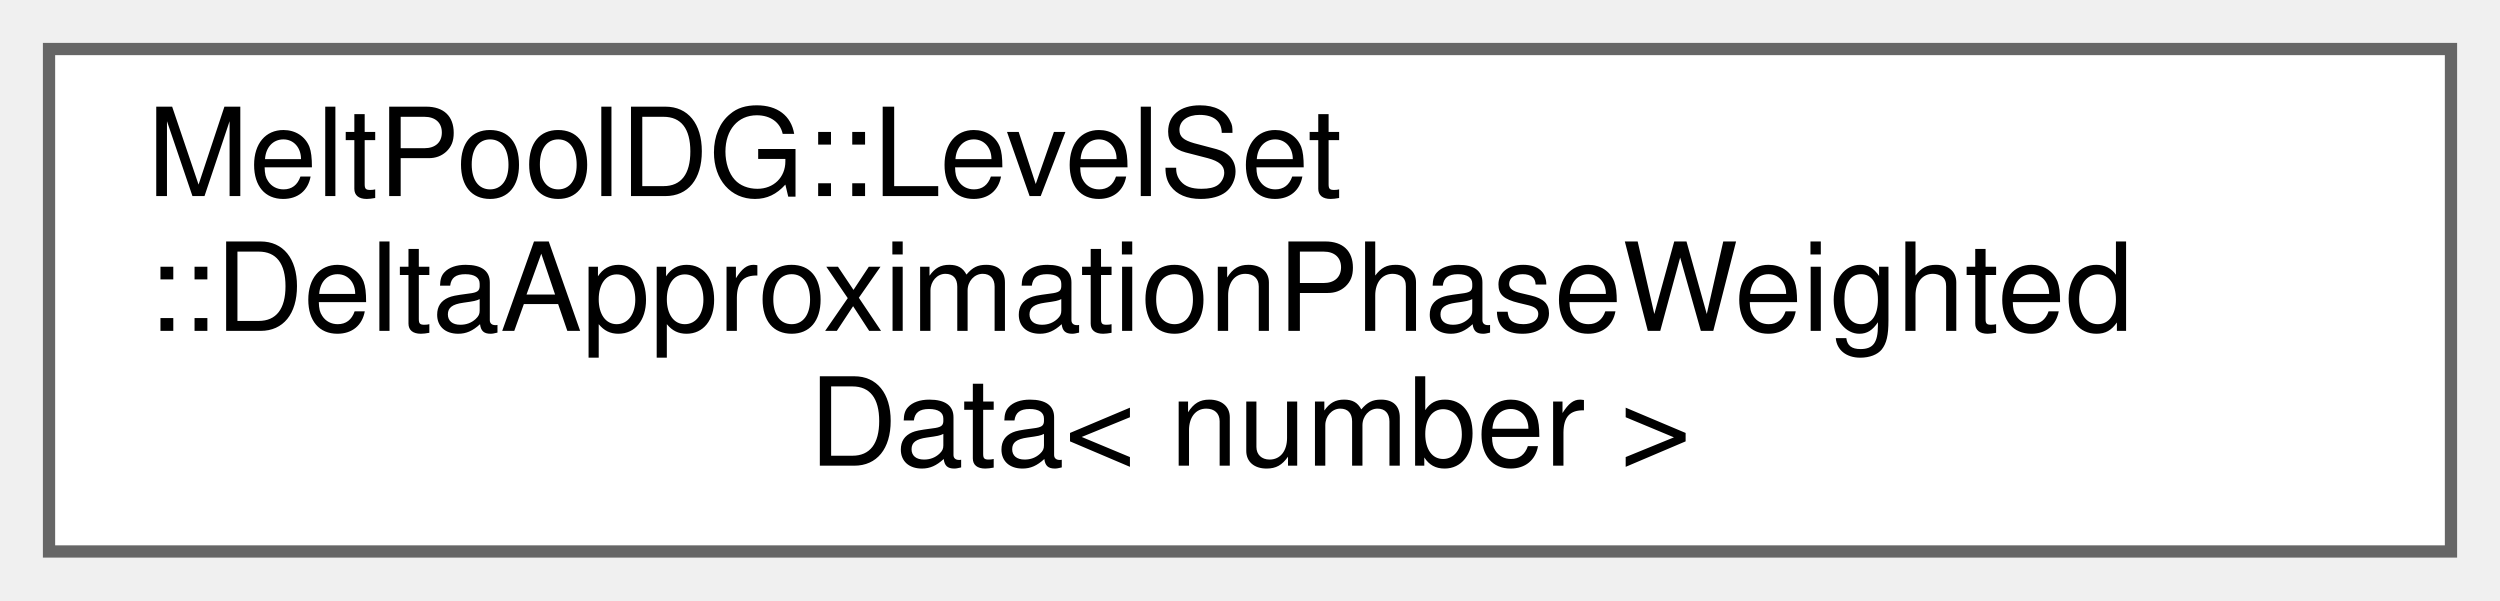
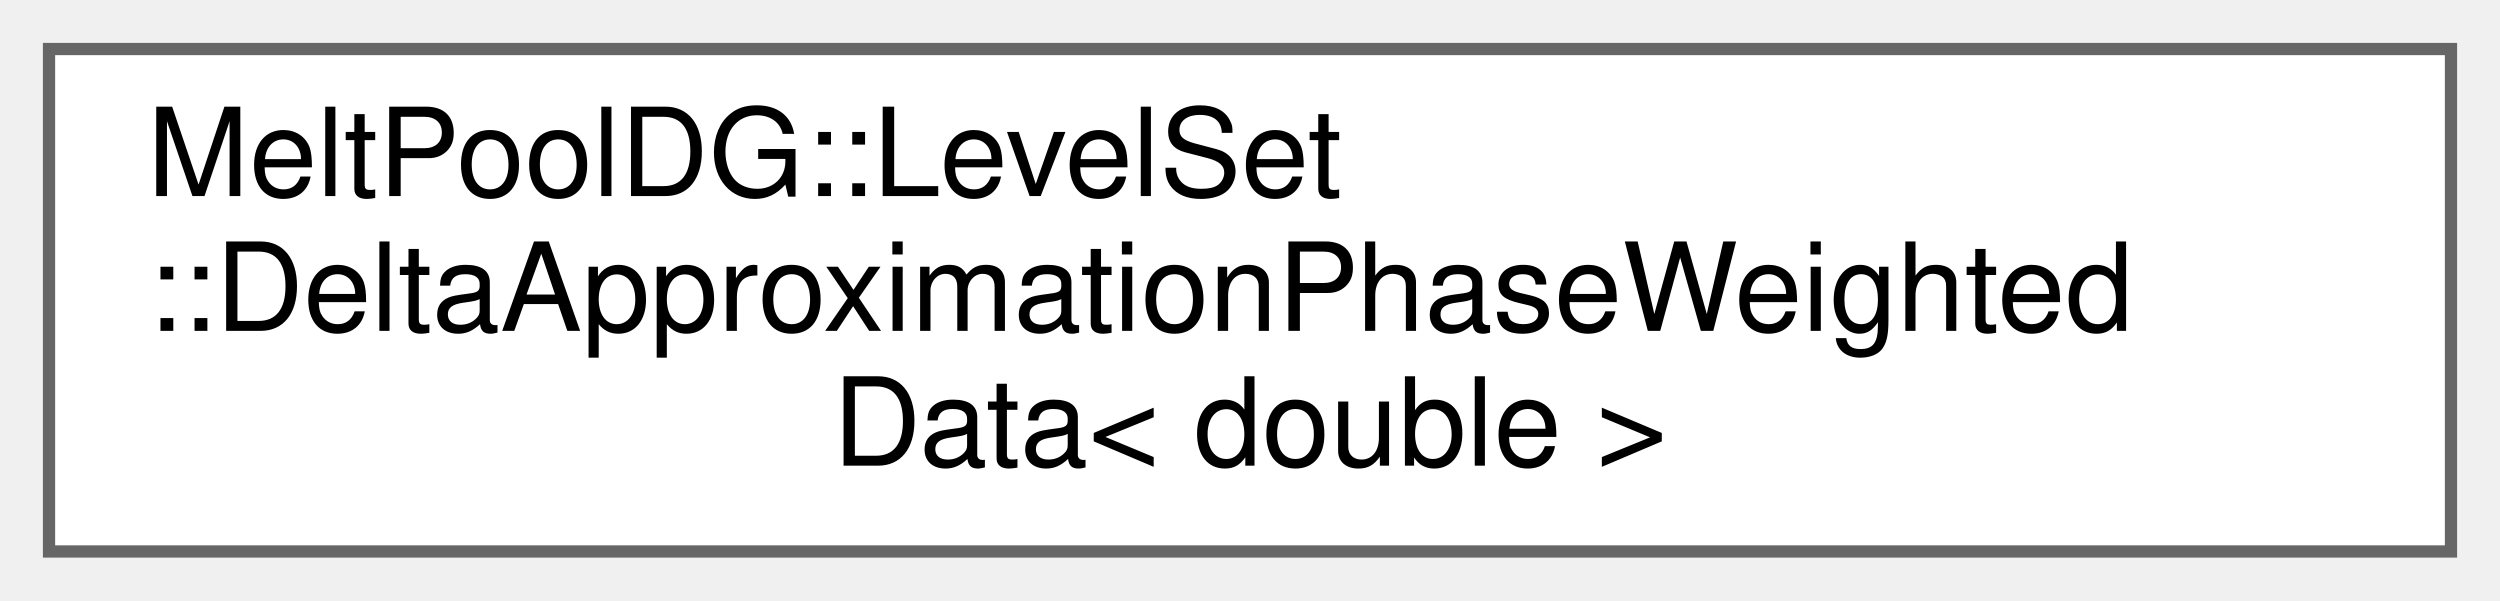
<svg xmlns="http://www.w3.org/2000/svg" xmlns:xlink="http://www.w3.org/1999/xlink" width="204pt" height="49pt" viewBox="0.00 0.00 204.00 49.00">
  <g id="graph0" class="graph" transform="scale(1 1) rotate(0) translate(4 45)">
    <g id="Node000000" class="node">
      <g id="a_Node000000">
        <a xlink:href="structMeltPoolDG_1_1LevelSet_1_1DeltaApproximationPhaseWeightedData.html" target="_top" xlink:title=" ">
          <polygon fill="white" stroke="#666666" points="196,-41 0,-41 0,0 196,0 196,-41" />
          <text text-anchor="start" x="8" y="-29" font-family="Helvetica,sans-Serif" font-size="10.00">MeltPoolDG::LevelSet</text>
          <text text-anchor="start" x="8" y="-18" font-family="Helvetica,sans-Serif" font-size="10.00">::DeltaApproximationPhaseWeighted</text>
-           <text text-anchor="middle" x="98" y="-7" font-family="Helvetica,sans-Serif" font-size="10.00">Data&lt; number &gt;</text>
+           <text text-anchor="middle" x="98" y="-7" font-family="Helvetica,sans-Serif" font-size="10.00">Data&lt; double &gt;</text>
        </a>
      </g>
    </g>
  </g>
</svg>
